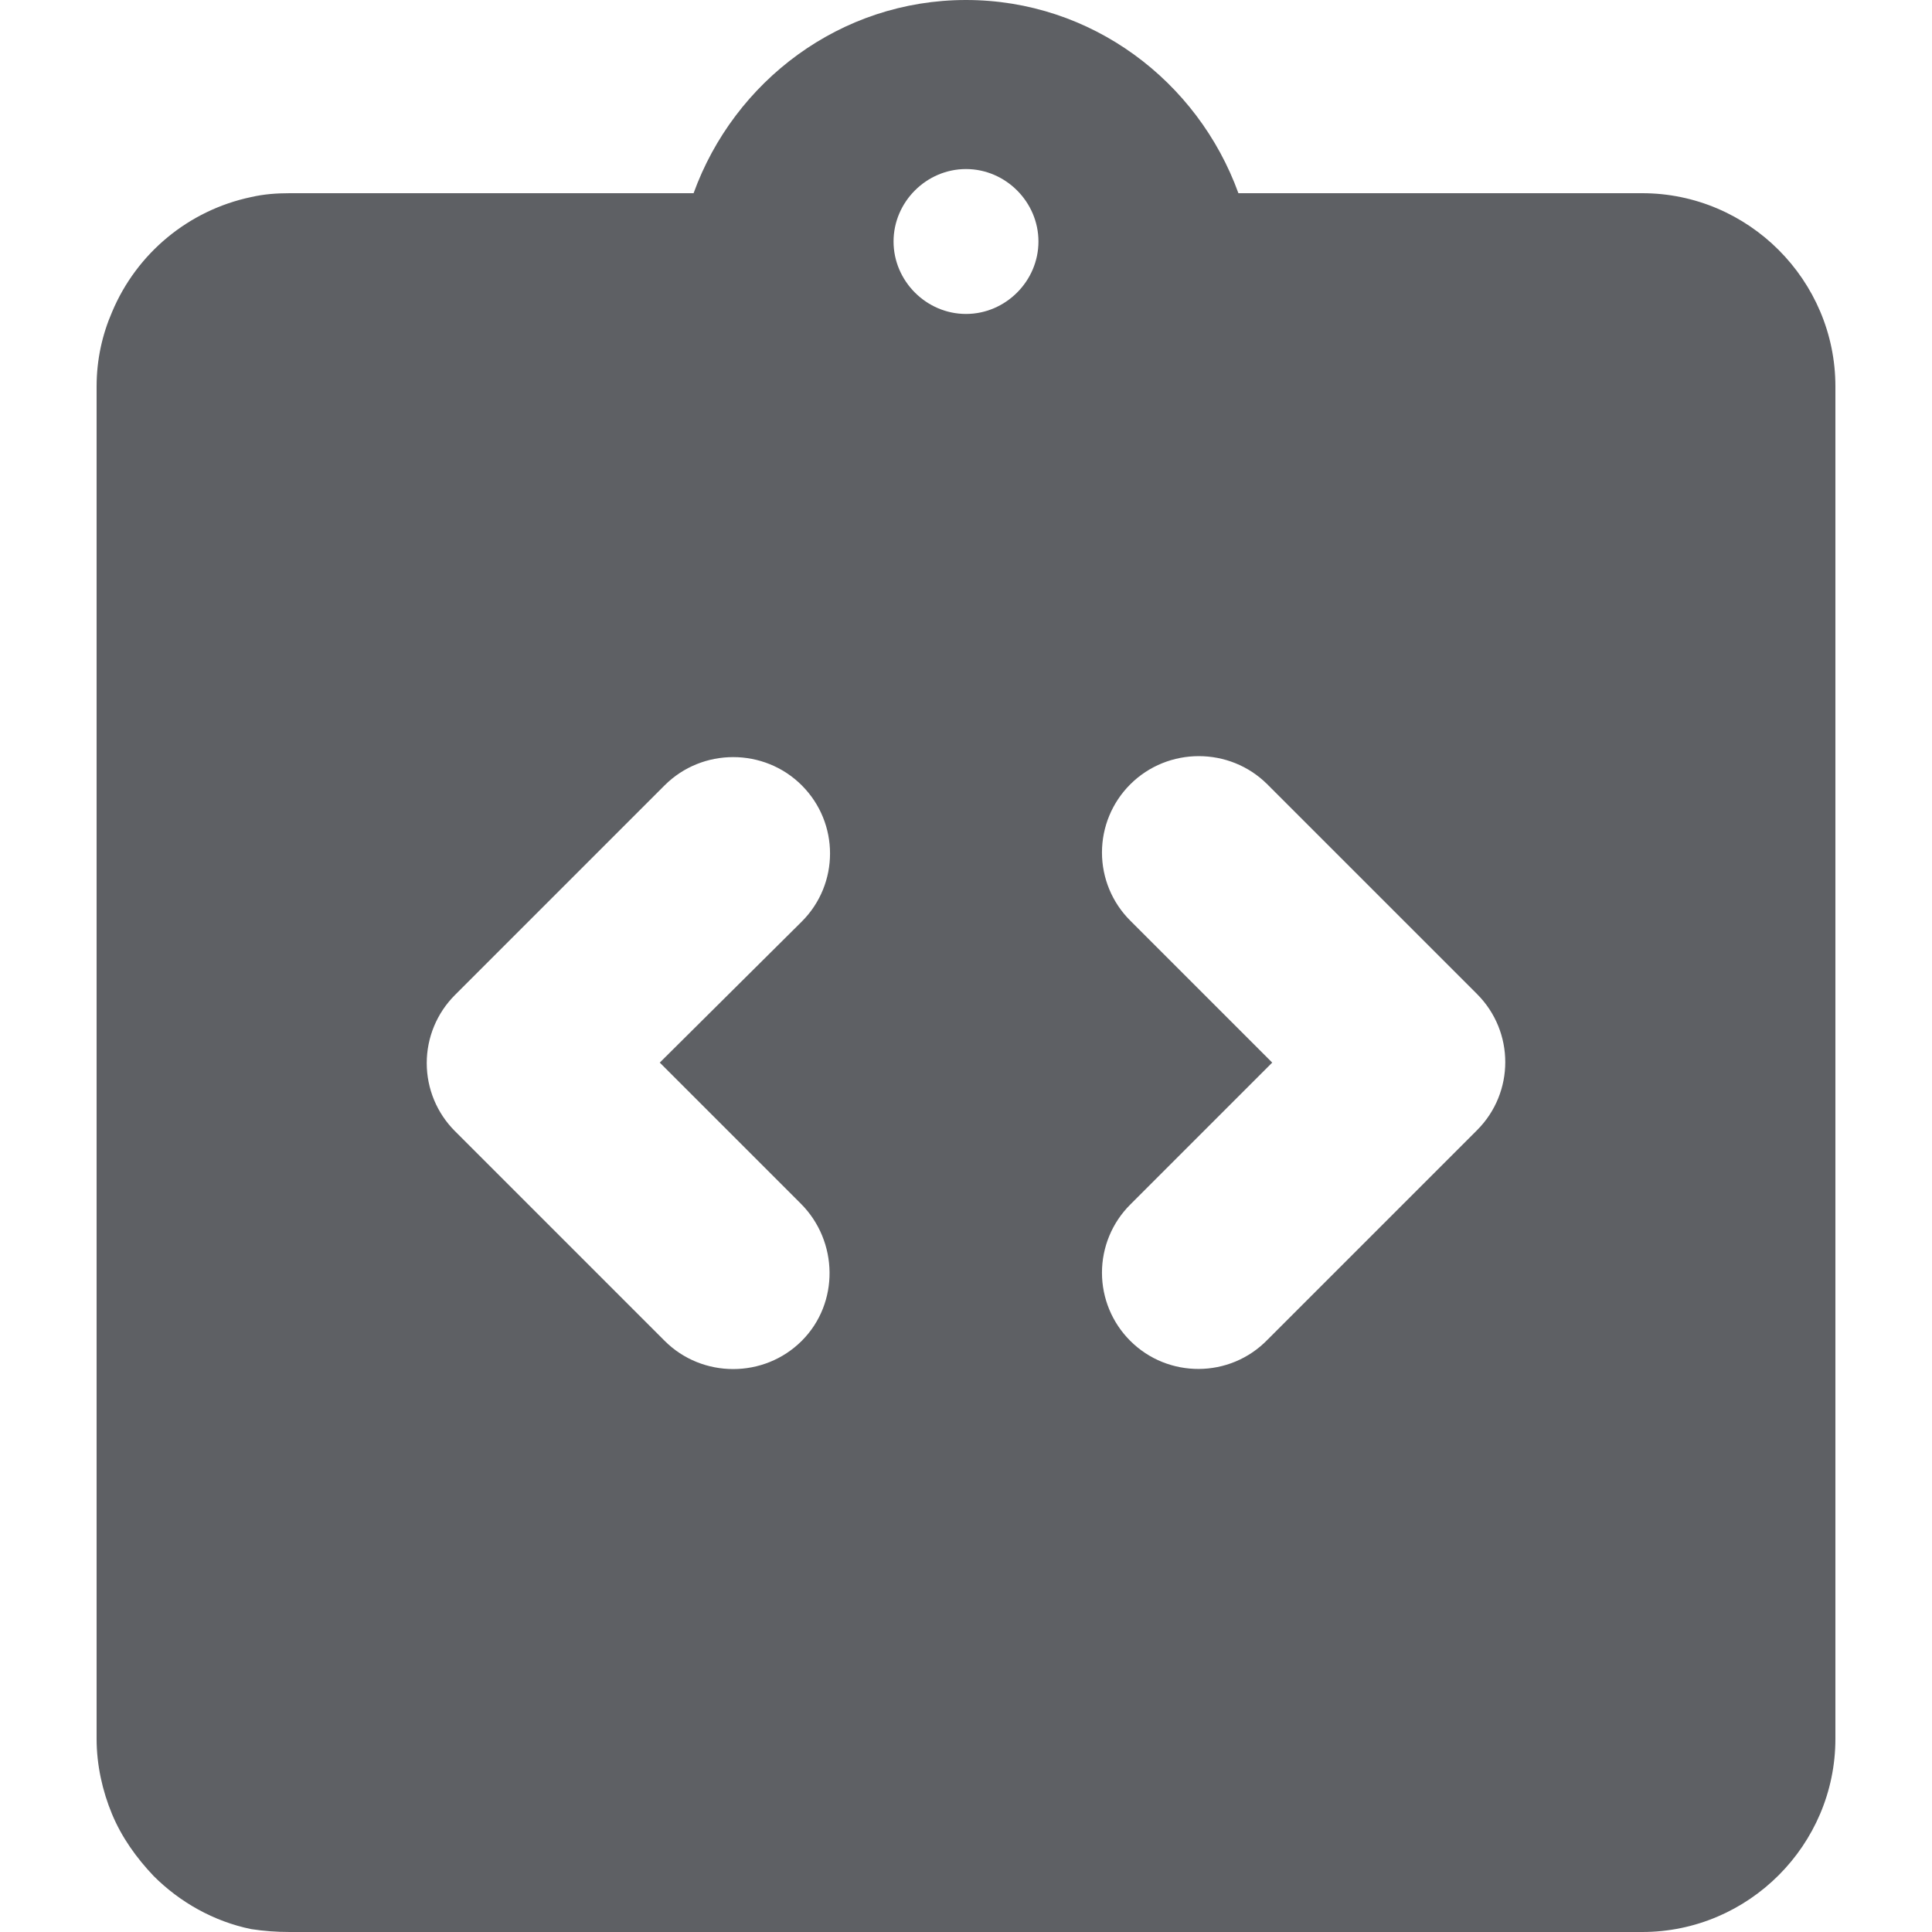
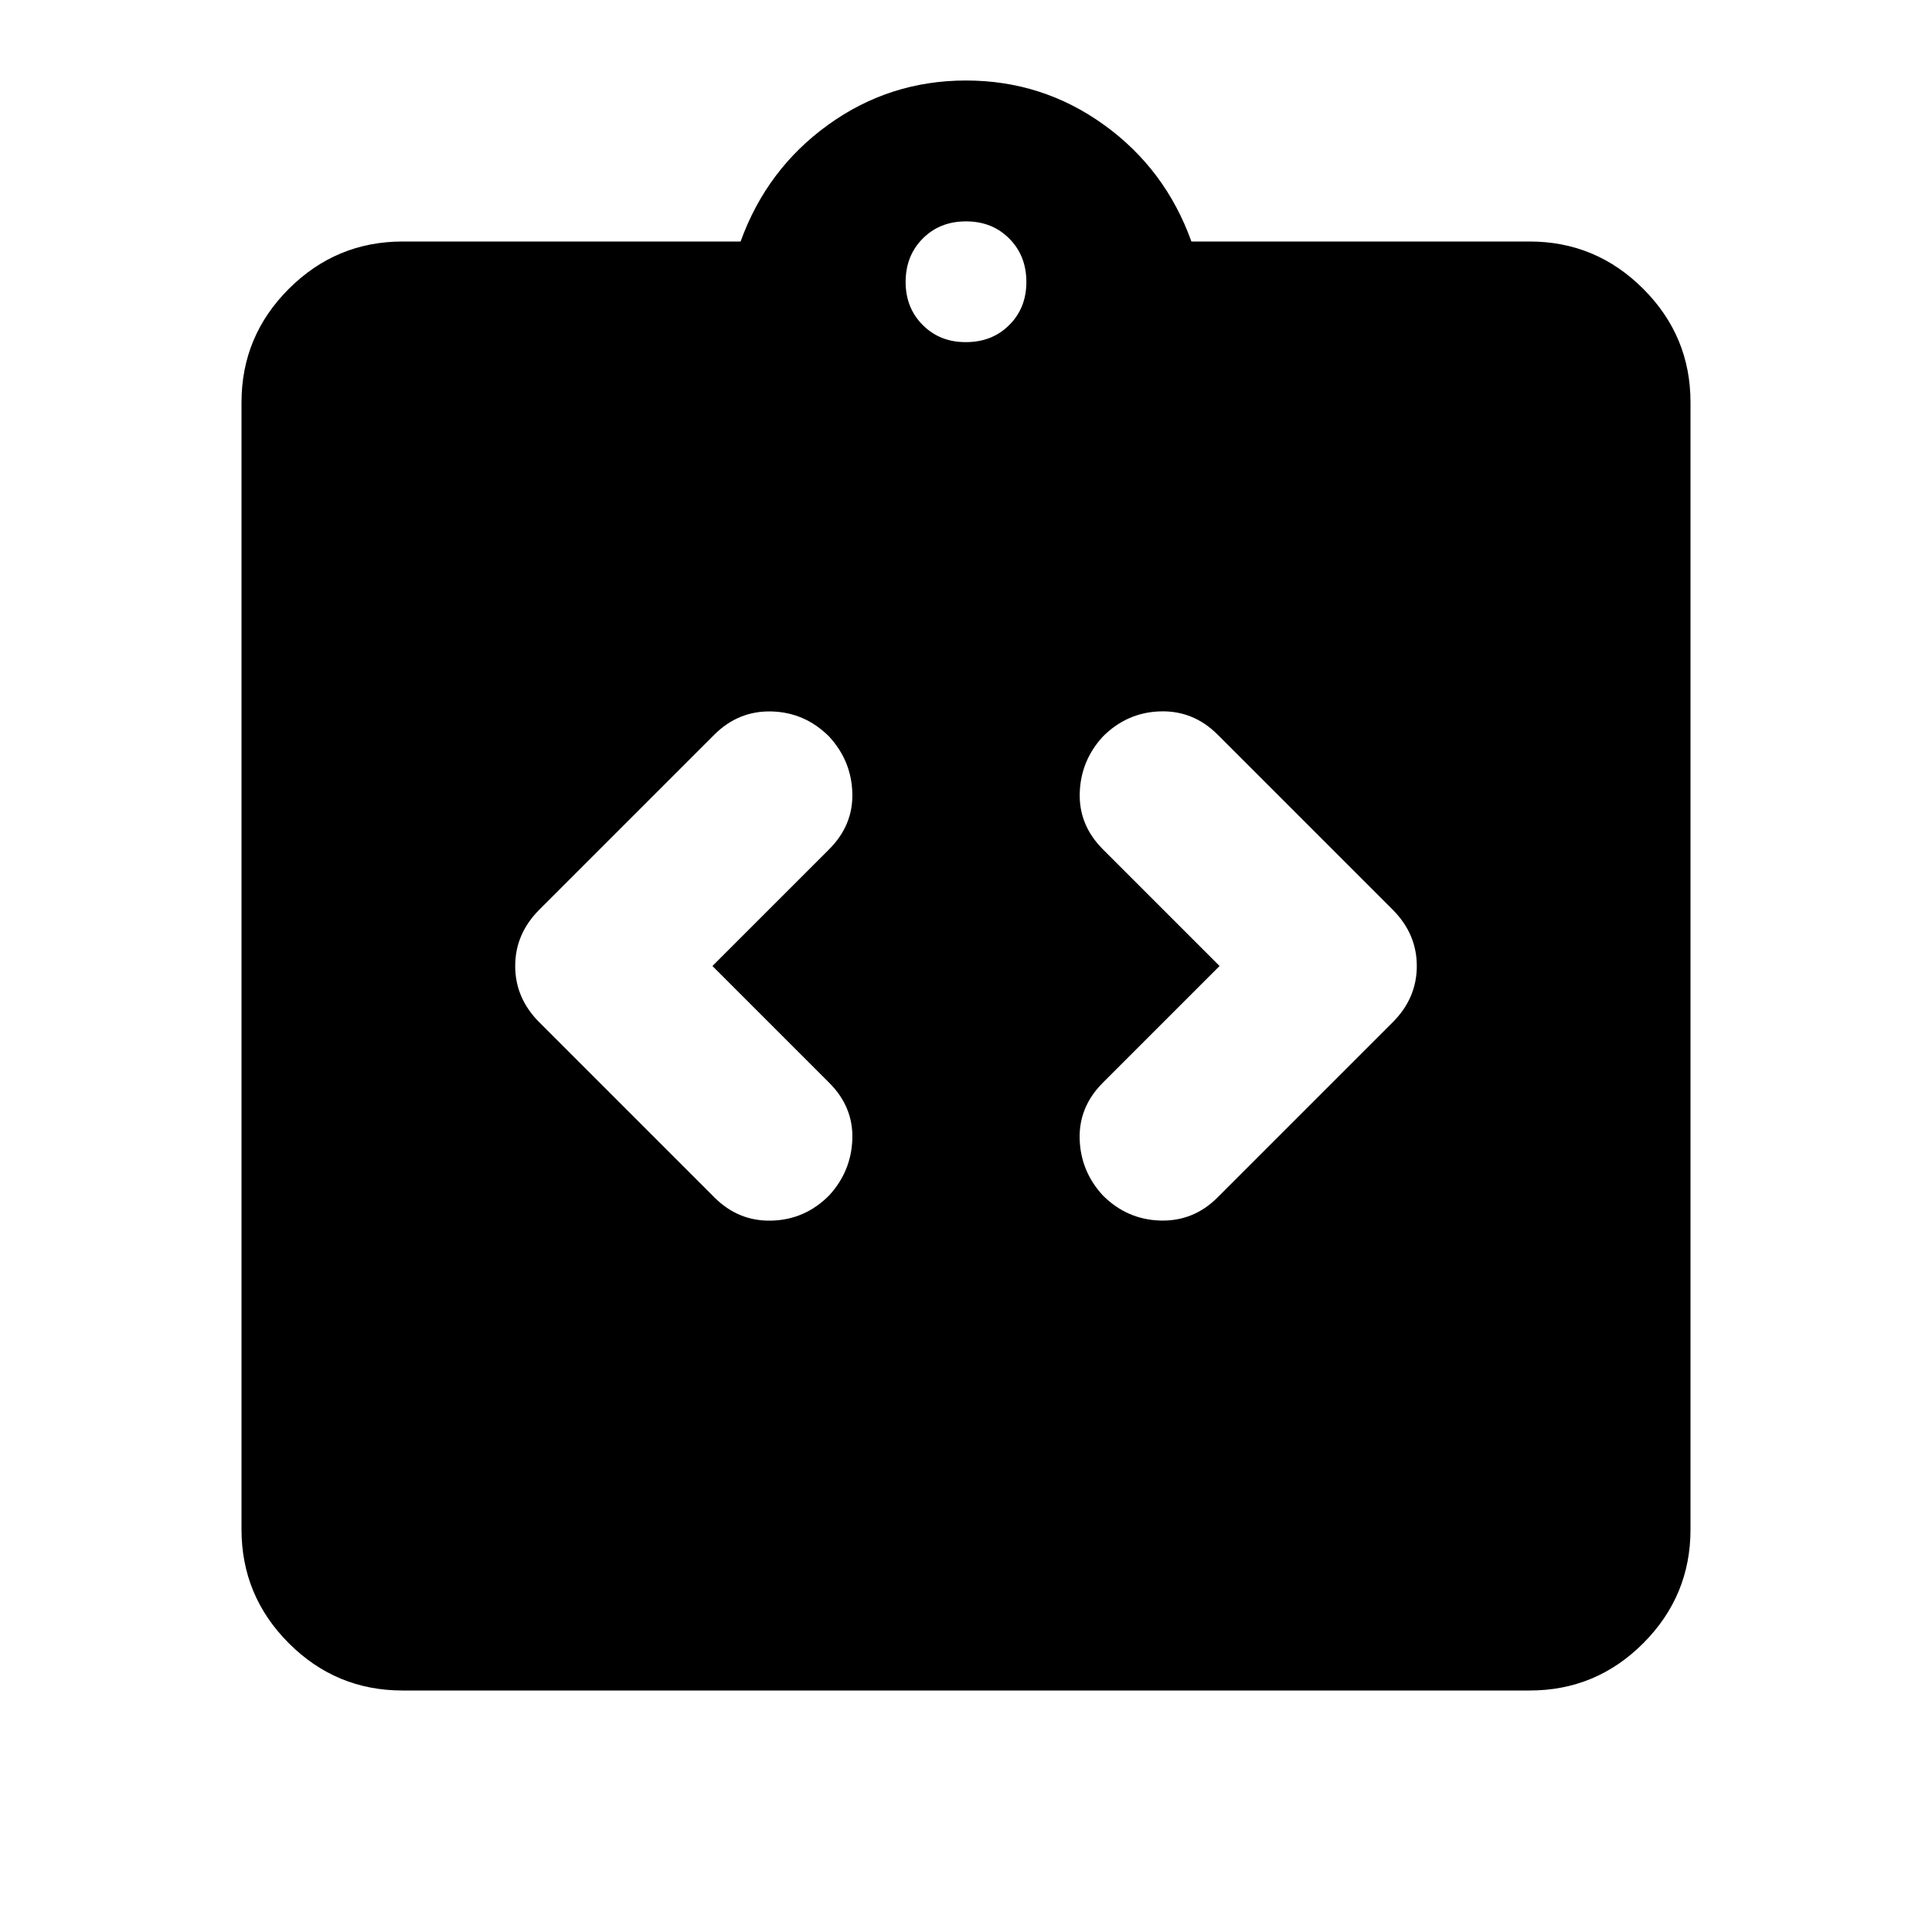
- <svg xmlns="http://www.w3.org/2000/svg" width="20" height="20" viewBox="2 2 20 18">
-   <path fill="#5e6064" d="M19 3h-4.18C14.4 1.84 13.3 1 12 1s-2.4.84-2.82 2H5c-.14 0-.27.01-.4.04a2.01 2.01 0 0 0-1.44 1.19c-.1.23-.16.49-.16.77v14c0 .27.06.54.16.78s.25.45.43.64c.27.27.62.47 1.01.55.13.02.26.03.4.03h14c1.1 0 2-.9 2-2V5c0-1.1-.9-2-2-2m-8.7 11.88c-.39.39-1.03.39-1.42 0l-2.17-2.17a.996.996 0 0 1 0-1.41l2.17-2.17c.39-.39 1.03-.39 1.42 0s.39 1.02 0 1.41L8.83 12l1.46 1.46c.39.39.4 1.03.01 1.42M12 4.25c-.41 0-.75-.34-.75-.75s.34-.75.75-.75.75.34.75.75-.34.75-.75.75m1.7 10.63a.996.996 0 0 1 0-1.41L15.17 12l-1.47-1.47a.996.996 0 0 1 0-1.41c.39-.39 1.03-.39 1.42 0l2.17 2.17c.39.39.39 1.02 0 1.41l-2.17 2.17c-.39.4-1.03.4-1.42.01" />
+ <svg xmlns="http://www.w3.org/2000/svg" width="20" height="20" viewBox="0 0 24 24">
+   <path d="m8.85 12 1.45-1.45q.3-.3.288-.7t-.288-.7q-.3-.3-.712-.312t-.713.287L6.7 11.3q-.3.3-.3.7t.3.7l2.175 2.175q.3.3.713.288t.712-.313q.275-.3.288-.7t-.288-.7zm6.3 0-1.45 1.45q-.3.3-.288.7t.288.7q.3.3.713.312t.712-.287L17.3 12.7q.3-.3.3-.7t-.3-.7l-2.175-2.175q-.3-.3-.712-.288t-.713.313q-.275.3-.287.7t.287.7zM5 21q-.825 0-1.412-.587T3 19V5q0-.825.588-1.412T5 3h4.2q.325-.9 1.088-1.45T12 1t1.713.55T14.8 3H19q.825 0 1.413.588T21 5v14q0 .825-.587 1.413T19 21zm7-16.75q.325 0 .538-.213t.212-.537-.213-.537T12 2.75t-.537.213-.213.537.213.538.537.212" />
</svg>
